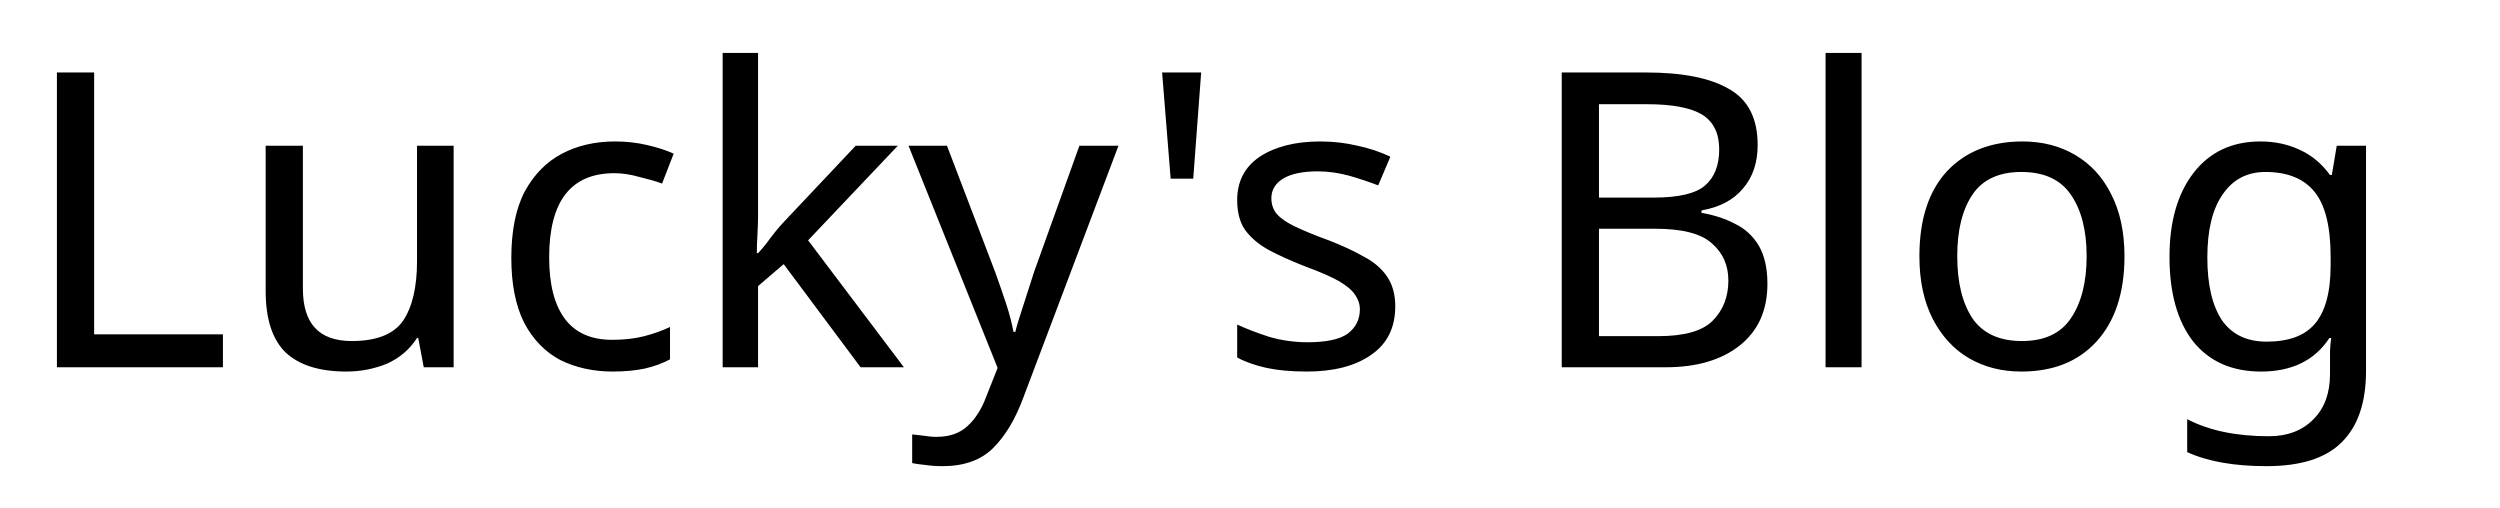
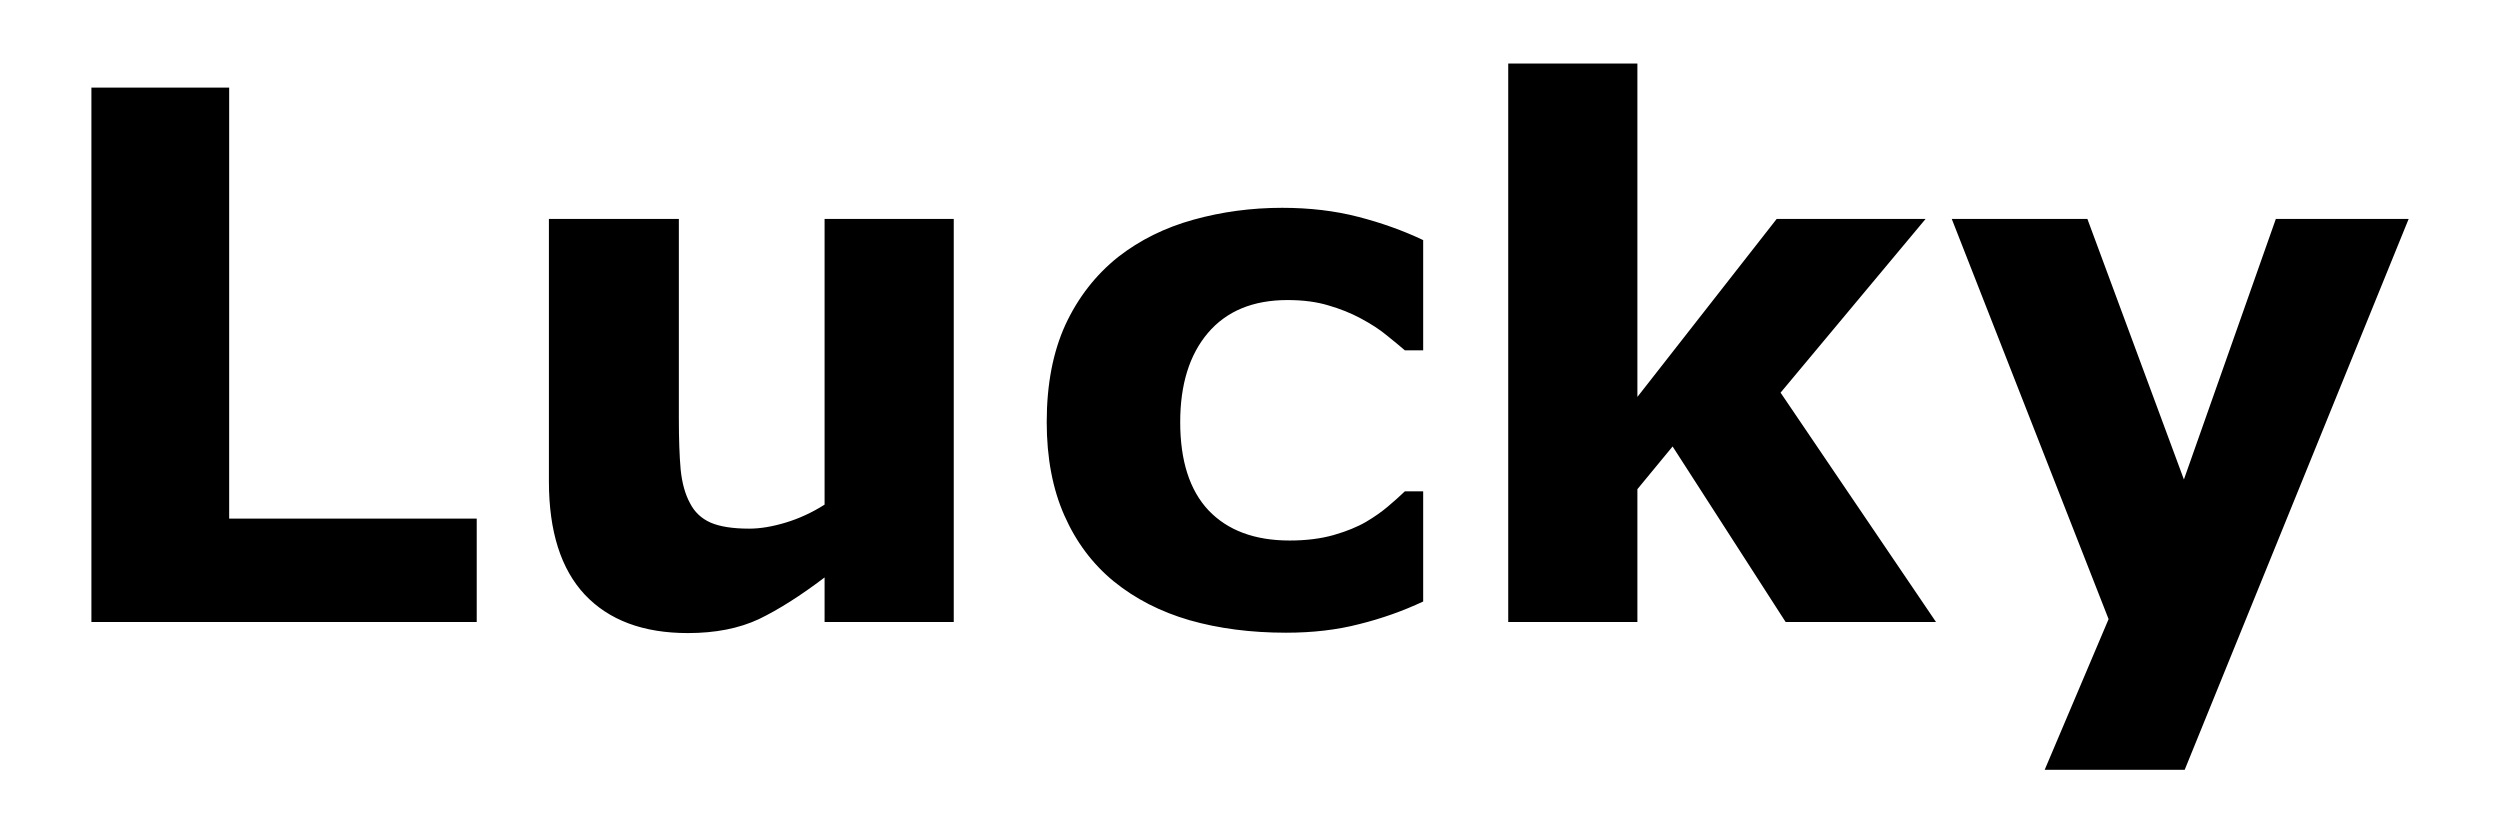
- <svg xmlns="http://www.w3.org/2000/svg" width="64" height="13">
-   <path fill="none" d="M-1-1h66v15H-1z" />
-   <text font-size="10.583" font-family="sans-serif" stroke-width=".5" y="9.402" x=".425">
-     <tspan y="9.402" x=".425">Lucky's Blog</tspan>
-   </text>
+ <svg xmlns="http://www.w3.org/2000/svg" width="48" height="16">
+   <path d="M9.155 11.942h-7.4V1.682H4.4v8.275h4.753v1.985zm9.157 0h-2.48v-.855q-.69.524-1.261.8-.572.268-1.364.268-1.282 0-1.978-.737-.69-.737-.69-2.177V4.204h2.495v3.838q0 .585.035.978.04.386.179.641.13.255.393.372.268.117.744.117.317 0 .703-.117.386-.117.744-.344V4.204h2.48v7.738zm6.38.206q-1.012 0-1.853-.24-.834-.242-1.454-.745-.613-.503-.95-1.268-.338-.765-.338-1.791 0-1.082.358-1.867.365-.786 1.013-1.303.627-.489 1.447-.716.82-.228 1.702-.228.792 0 1.46.173.669.172 1.248.447v2.116h-.352q-.144-.124-.351-.29-.2-.165-.496-.323-.283-.152-.62-.249-.338-.103-.786-.103-.992 0-1.53.634-.53.627-.53 1.709 0 1.116.544 1.695.552.579 1.558.579.468 0 .84-.104.38-.11.627-.255.234-.138.414-.29.179-.15.33-.295h.352v2.115q-.586.275-1.227.434-.634.165-1.405.165zm12.479-.206h-2.887l-2.17-3.37-.676.82v2.55h-2.48V1.22h2.48v6.401l2.674-3.417h2.859l-2.784 3.335 2.984 4.403zm4.76-2.736l1.765-5.002h2.55l-4.3 10.576h-2.688l1.227-2.893-3.011-7.683h2.604l1.853 5.002z" stroke-width=".265" fill="#000" />
</svg>
